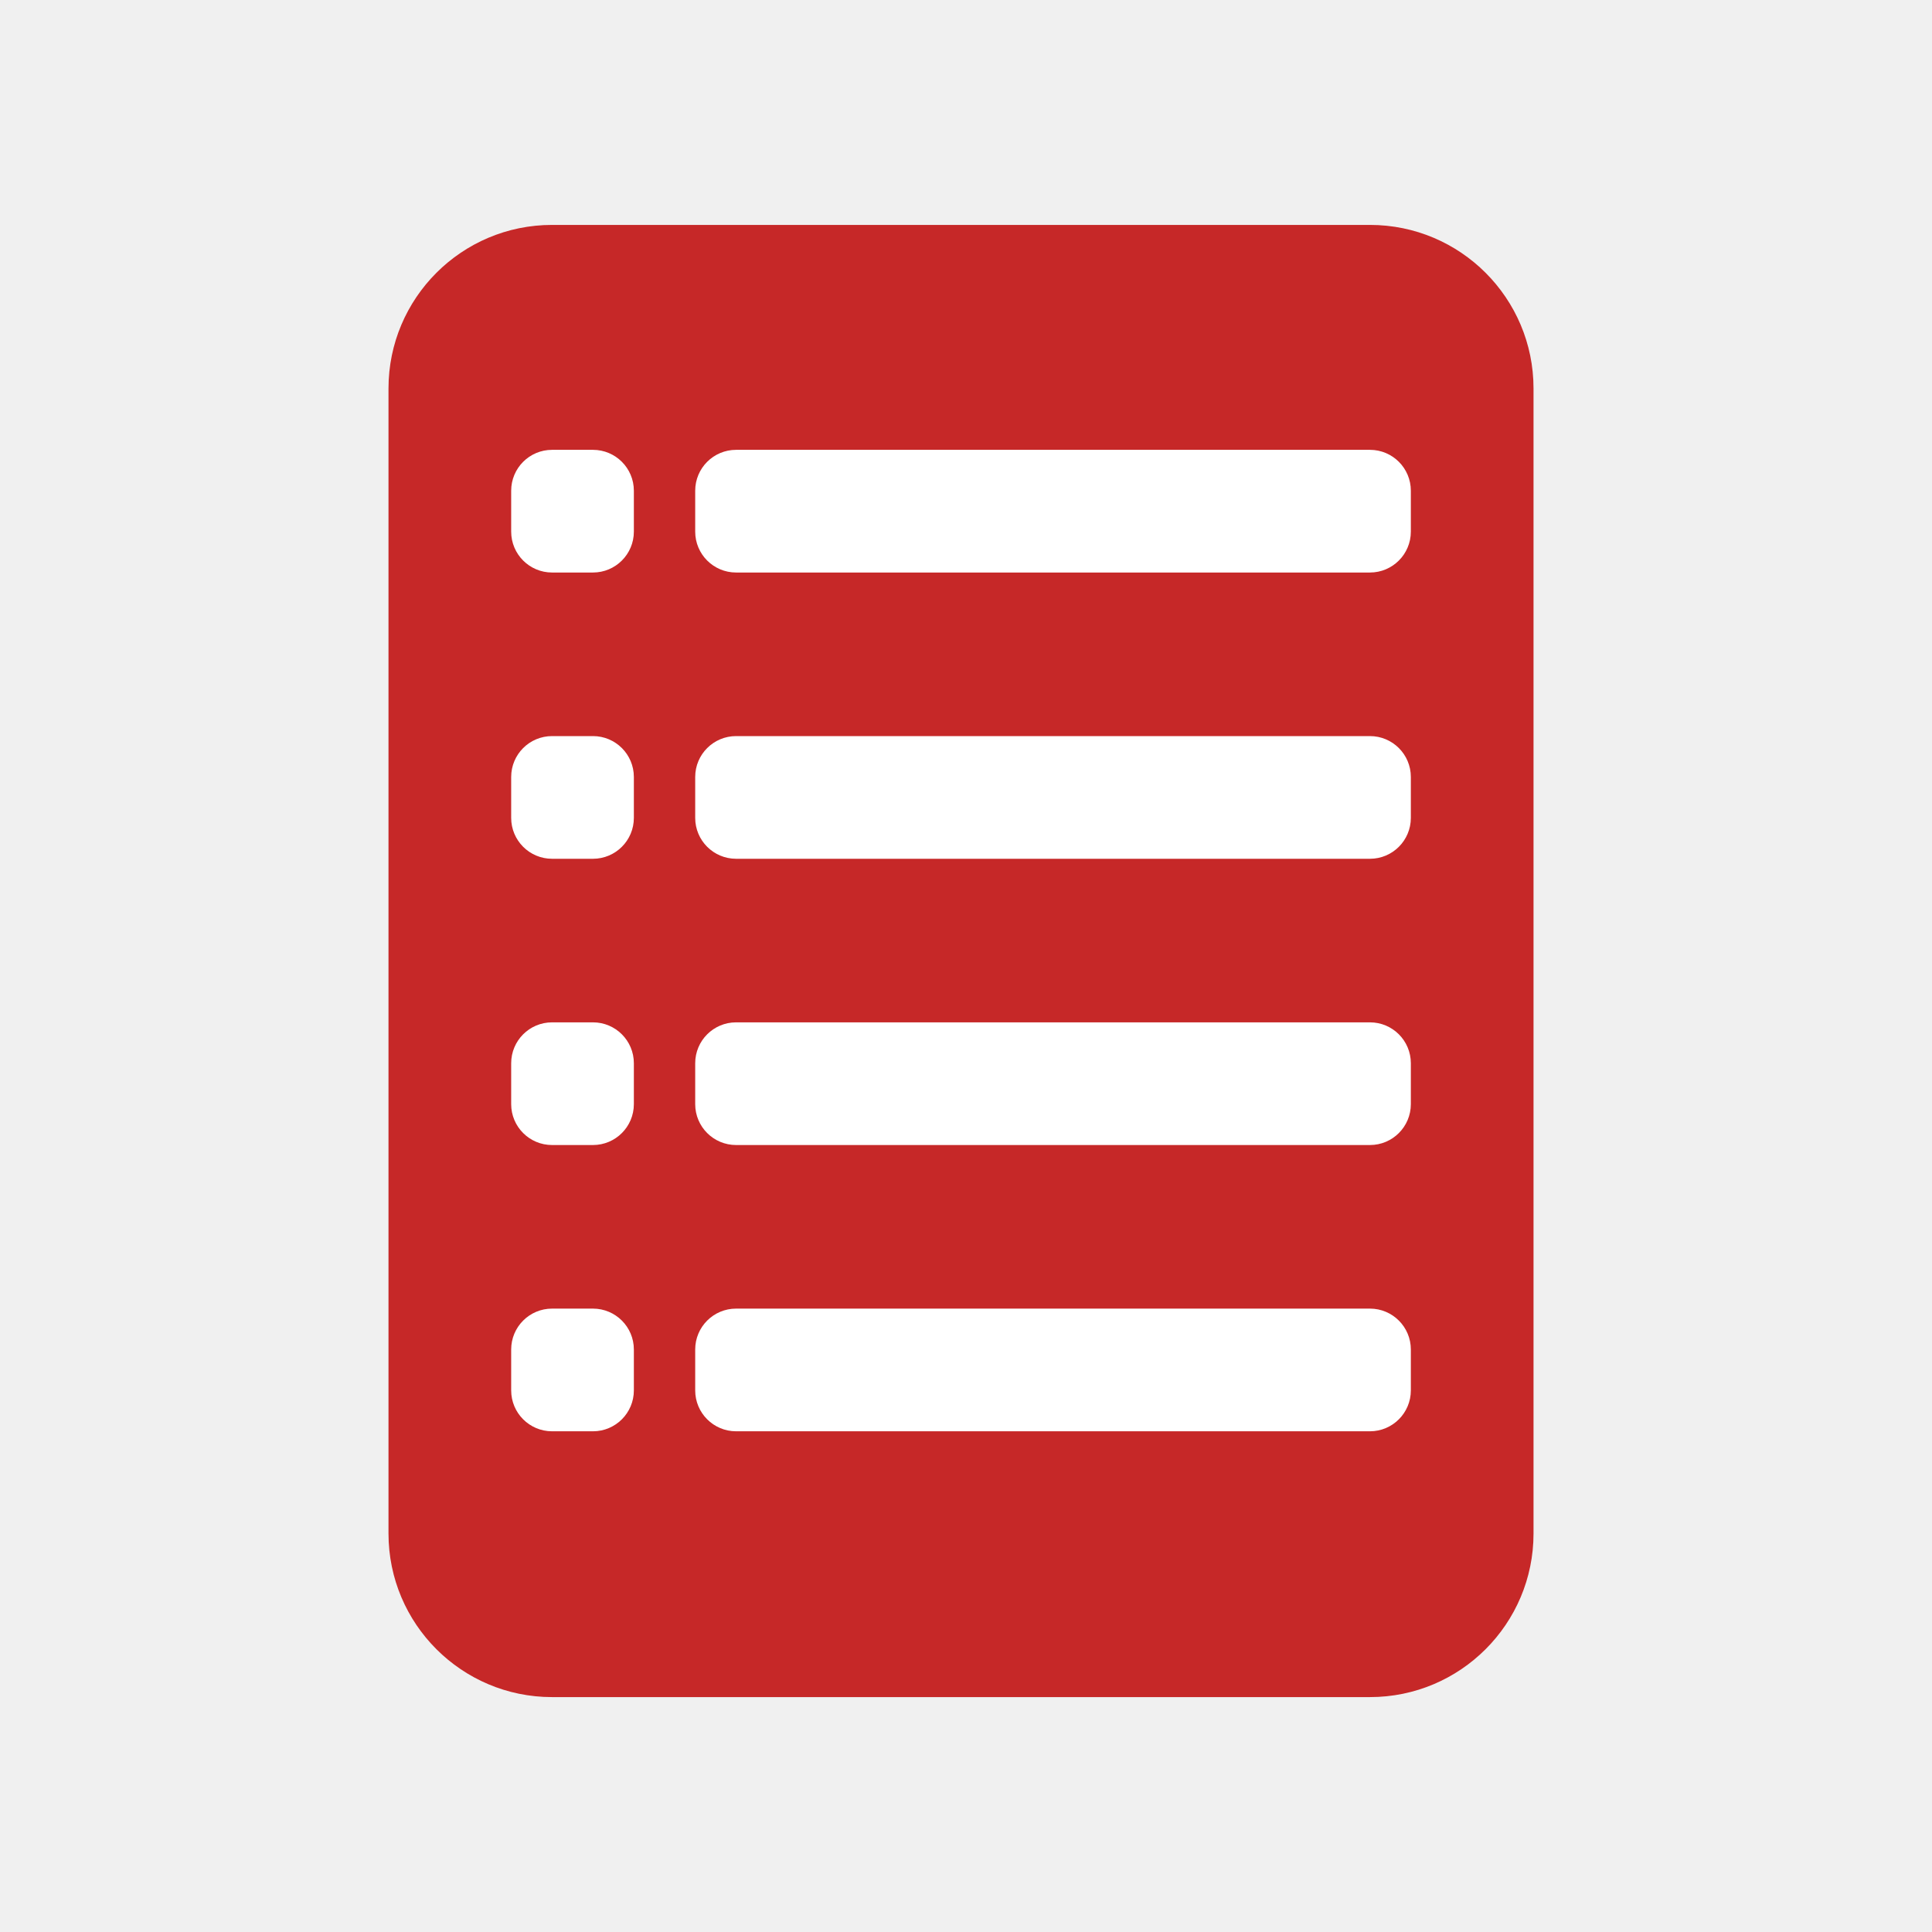
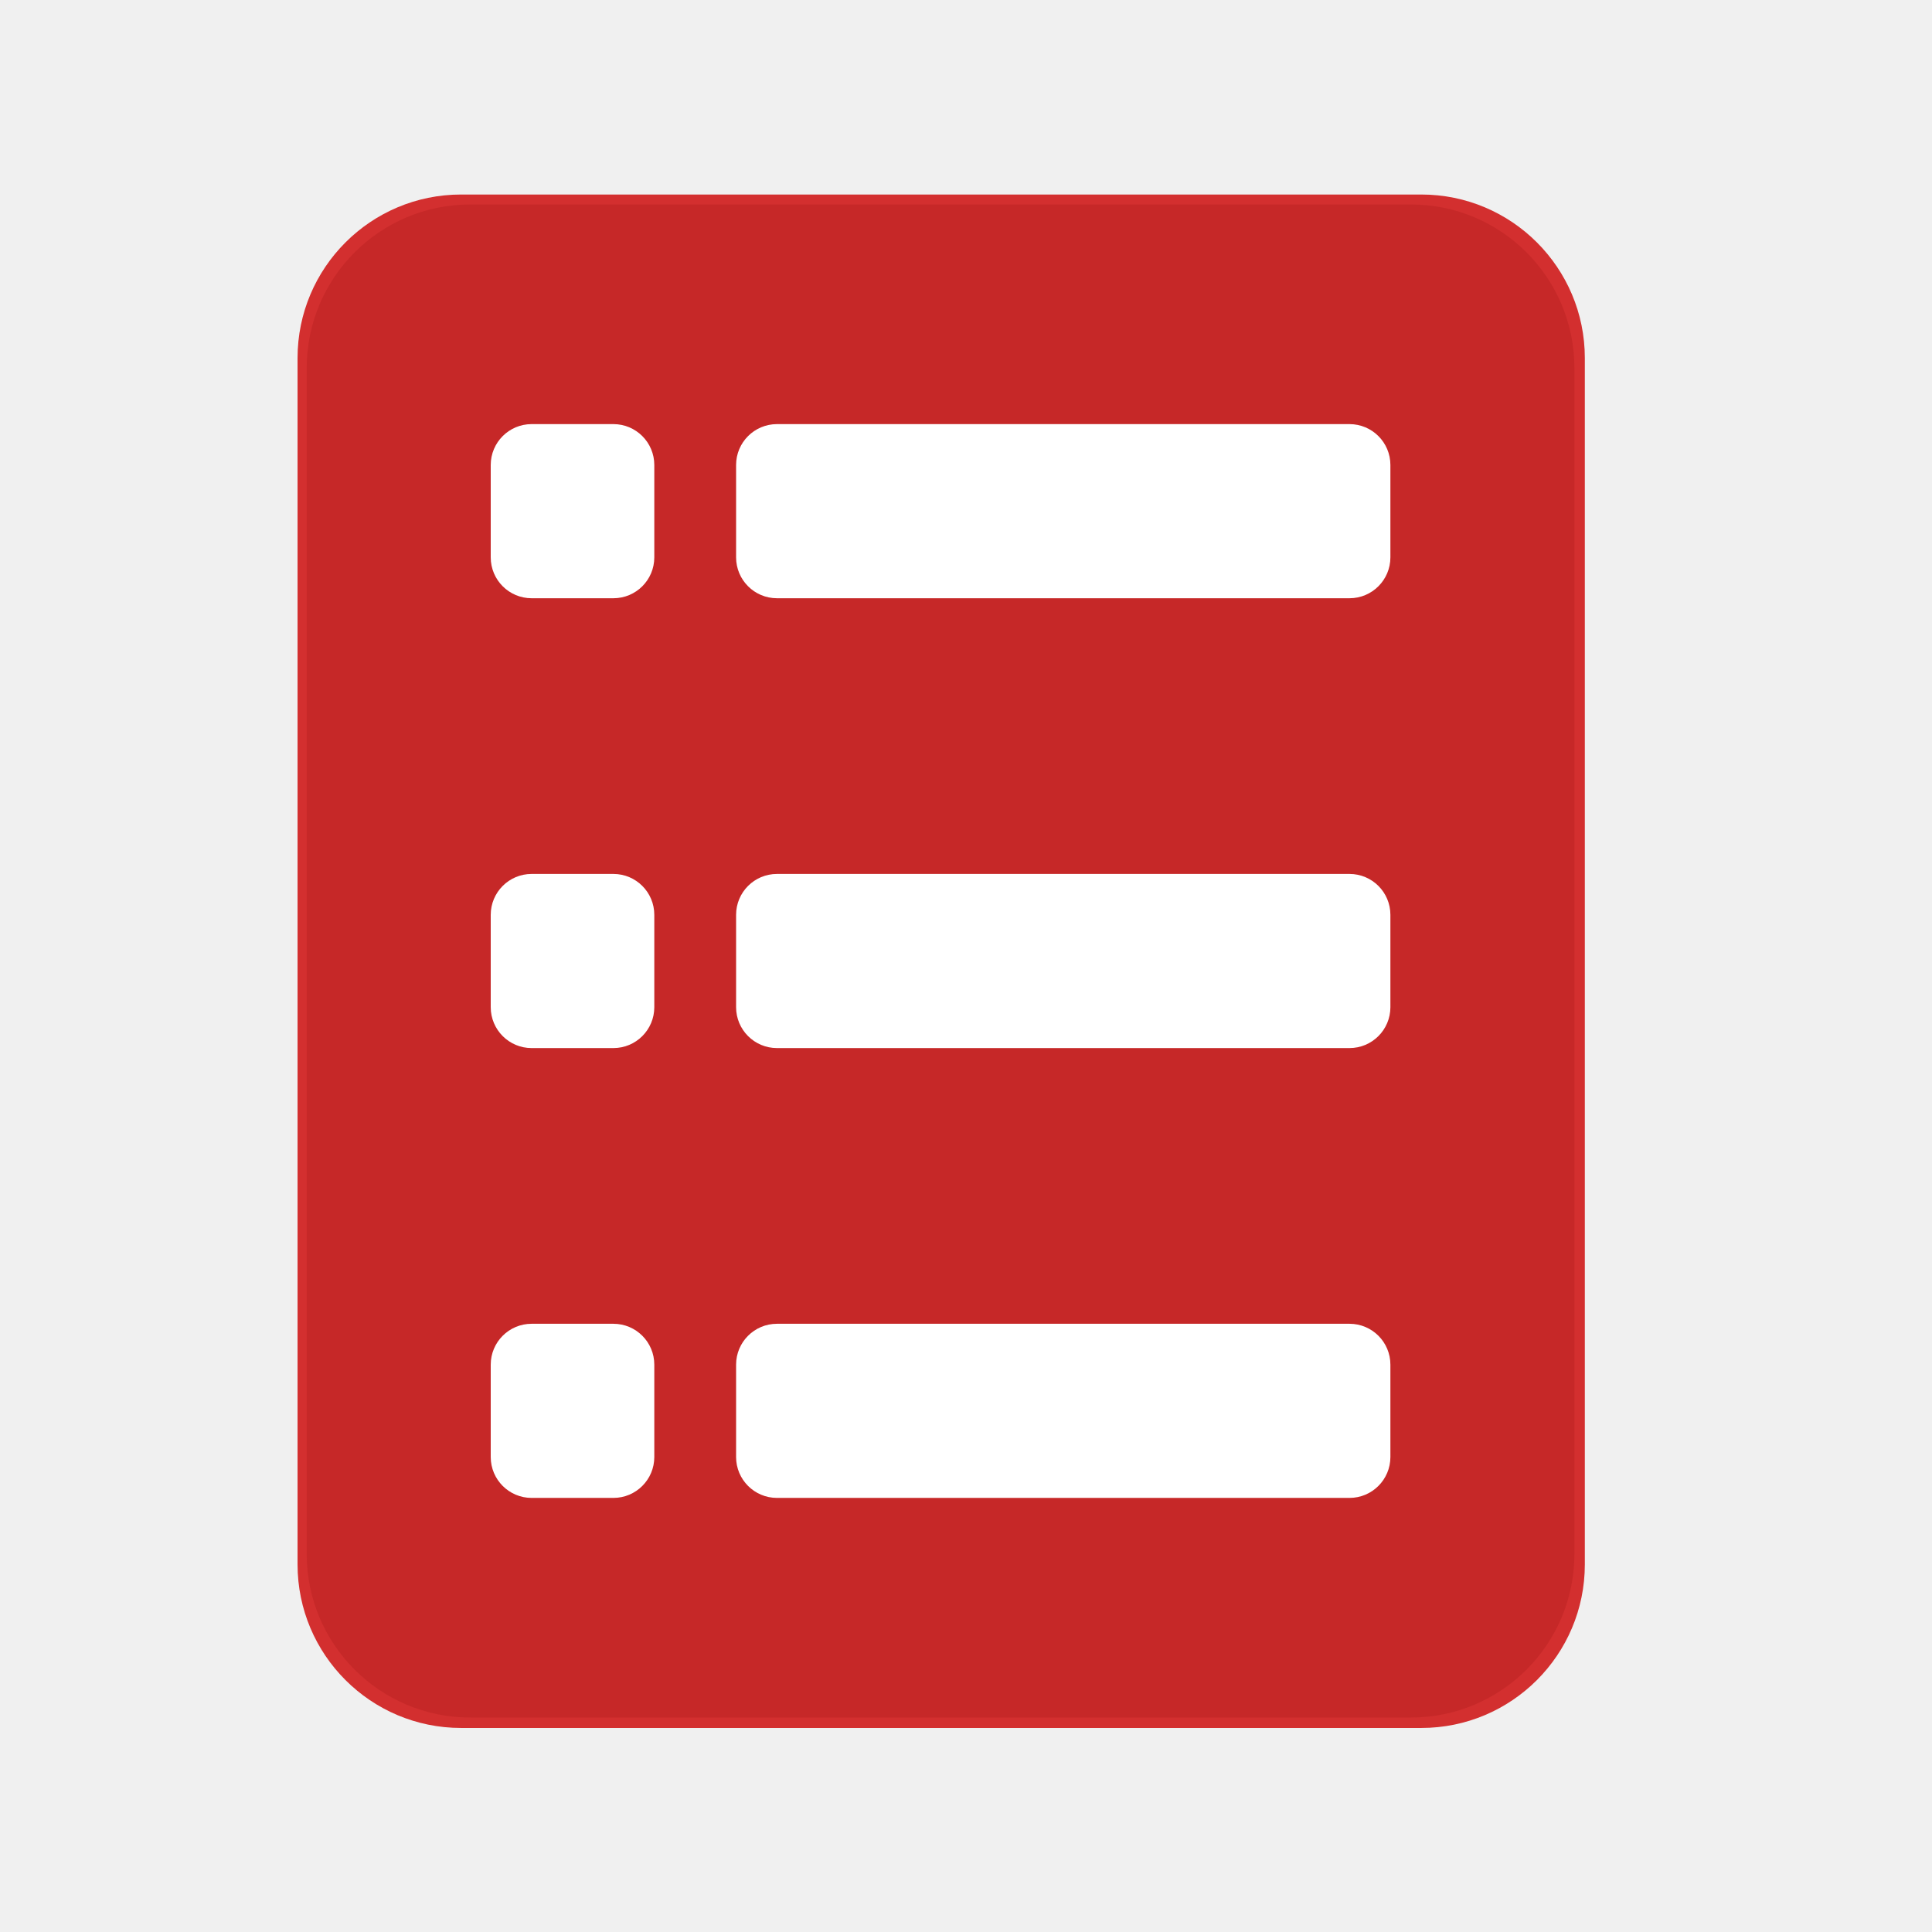
<svg xmlns="http://www.w3.org/2000/svg" id="svg8" version="1.1" viewBox="0 0 500 500" height="500mm" width="500mm">
  <defs id="defs2">
    <rect x="116.417" y="74.083" width="275.167" height="359.833" id="rect2392" />
    <filter style="color-interpolation-filters:sRGB" id="filter854" x="-1.18125e-05" width="1" y="-9.9473691e-06" height="1">
      <feGaussianBlur stdDeviation="0.002" id="feGaussianBlur856" />
    </filter>
    <filter style="color-interpolation-filters:sRGB" id="filter854-3" x="-1.18125e-05" width="1" y="-9.9473691e-06" height="1">
      <feGaussianBlur stdDeviation="0.002" id="feGaussianBlur856-6" />
    </filter>
    <filter style="color-interpolation-filters:sRGB" id="filter854-5" x="-1.18125e-05" width="1" y="-9.9473691e-06" height="1">
      <feGaussianBlur stdDeviation="0.002" id="feGaussianBlur856-3" />
    </filter>
-     <filter style="color-interpolation-filters:sRGB" id="filter854-6" x="-1.18125e-05" width="1" y="-9.9473691e-06" height="1">
-       <feGaussianBlur stdDeviation="0.002" id="feGaussianBlur856-2" />
-     </filter>
  </defs>
  <g id="layer2" style="display:none">
    <rect style="display:inline;fill:#ffffff;fill-opacity:1;fill-rule:evenodd;stroke-width:0.915;stroke-miterlimit:4;stroke-dasharray:none;paint-order:markers fill stroke;filter:url(#filter854)" id="rect991" width="476.25" height="476.25" x="10.583" y="10.583" ry="84.667" />
  </g>
  <g id="layer1" style="display:inline;filter:url(#filter854)">
-     <rect style="fill:#c62828;fill-opacity:1;fill-rule:evenodd;stroke:none;stroke-width:0.833;stroke-miterlimit:4;stroke-dasharray:none;paint-order:markers fill stroke" id="rect2361-6" width="296.333" height="381" x="100.542" y="58.208" ry="42.333" rx="42.333" />
+     <rect style="display:inline;fill:#d32f2f;fill-opacity:1;fill-rule:evenodd;stroke:none;stroke-width:3.359;stroke-miterlimit:4;stroke-dasharray:none;paint-order:markers fill stroke;filter:url(#filter854)" id="rect2361-6-3" width="1240" height="1480" x="0" y="0" ry="157.875" rx="157.567" transform="matrix(0.2686683,0,0,0.2681448,77.00553,50.34145)" />
+     <rect style="fill:#c62828;fill-opacity:1;fill-rule:evenodd;stroke:none;stroke-width:0.889;stroke-miterlimit:4;stroke-dasharray:none;paint-order:markers fill stroke" id="rect2361-6" width="328.083" height="391.583" x="79.375" y="52.917" ry="42.333" rx="42.333" />
  </g>
  <g id="layer4" style="display:inline">
-     <rect style="display:inline;fill:#ffffff;fill-rule:evenodd;stroke:none;stroke-width:0.905;filter:url(#filter854)" id="rect2400" width="190.5" height="31.75" x="179.917" y="116.417" ry="10.583" rx="10.886" transform="matrix(0.9722223,0,0,1,4.997675,0)" />
-     <rect style="display:inline;fill:#ffffff;fill-rule:evenodd;stroke:none;stroke-width:0.905;filter:url(#filter854)" id="rect2402" width="190.5" height="31.75" x="179.917" y="190.5" ry="10.583" rx="10.886" transform="matrix(0.9722223,0,0,1,4.997675,0)" />
-     <rect style="display:inline;fill:#ffffff;fill-rule:evenodd;stroke:none;stroke-width:0.905;filter:url(#filter854)" id="rect2404" width="190.5" height="31.75" x="179.917" y="264.583" ry="10.583" rx="10.886" transform="matrix(0.9722223,0,0,1,4.997675,0)" />
-     <rect style="display:inline;fill:#ffffff;fill-rule:evenodd;stroke:none;stroke-width:0.905;filter:url(#filter854)" id="rect2406" width="190.5" height="31.75" x="179.917" y="338.667" ry="10.583" rx="10.886" transform="matrix(0.9722223,0,0,1,4.997675,0)" />
-     <rect style="display:inline;fill:#ffffff;fill-rule:evenodd;stroke:none;stroke-width:0.369;filter:url(#filter854)" id="rect2400-1" width="31.75" height="31.75" x="132.292" y="116.417" ry="10.583" rx="10.583" />
-     <rect style="display:inline;fill:#ffffff;fill-rule:evenodd;stroke:none;stroke-width:0.369;filter:url(#filter854-3)" id="rect2400-1-7" width="31.75" height="31.75" x="132.292" y="190.5" ry="10.583" rx="10.583" />
-     <rect style="display:inline;fill:#ffffff;fill-rule:evenodd;stroke:none;stroke-width:0.369;filter:url(#filter854-5)" id="rect2400-1-5" width="31.75" height="31.75" x="132.292" y="264.583" ry="10.583" rx="10.583" />
-     <rect style="display:inline;fill:#ffffff;fill-rule:evenodd;stroke:none;stroke-width:0.369;filter:url(#filter854-6)" id="rect2400-1-9" width="31.75" height="31.75" x="132.292" y="338.667" ry="10.583" rx="10.583" />
+     <g id="g858" transform="translate(-7.5119629e-4,5.291656)">
+       <rect style="display:inline;fill:#ffffff;fill-rule:evenodd;stroke:none;stroke-width:0.905;filter:url(#filter854)" id="rect2400" width="190.5" height="31.75" x="179.917" y="116.417" ry="7.456" rx="11.906" transform="matrix(0.888889,0,0,1.419355,30.57404,-60.76879)" />
+       <rect style="display:inline;fill:#ffffff;fill-rule:evenodd;stroke:none;stroke-width:0.905;filter:url(#filter854)" id="rect2402" width="190.5" height="31.75" x="179.917" y="190.5" ry="7.456" rx="11.906" transform="matrix(0.888889,0,0,1.419355,30.57405,-49.50265)" />
+       <rect style="display:inline;fill:#ffffff;fill-rule:evenodd;stroke:none;stroke-width:0.905;filter:url(#filter854)" id="rect2404" width="190.5" height="31.75" x="179.917" y="264.583" ry="7.456" rx="11.906" transform="matrix(0.888889,0,0,1.419355,30.57405,-38.23649)" />
+       <rect style="display:inline;fill:#ffffff;fill-rule:evenodd;stroke:none;stroke-width:0.369;filter:url(#filter854)" id="rect2400-1" width="31.75" height="31.75" x="132.292" y="116.417" ry="7.456" rx="7.937" transform="matrix(1.333333,0,0,1.419355,-49.38885,-60.76879)" />
+       <rect style="display:inline;fill:#ffffff;fill-rule:evenodd;stroke:none;stroke-width:0.369;filter:url(#filter854-3)" id="rect2400-1-7" width="31.75" height="31.75" x="132.292" y="190.5" ry="7.456" rx="7.937" transform="matrix(1.333333,0,0,1.419355,-49.38885,-49.50267)" />
+       <rect style="display:inline;fill:#ffffff;fill-rule:evenodd;stroke:none;stroke-width:0.369;filter:url(#filter854-5)" id="rect2400-1-5" width="31.75" height="31.75" x="132.292" y="264.583" ry="7.456" rx="7.937" transform="matrix(1.333333,0,0,1.419355,-49.38885,-38.23649)" />
+     </g>
  </g>
</svg>
